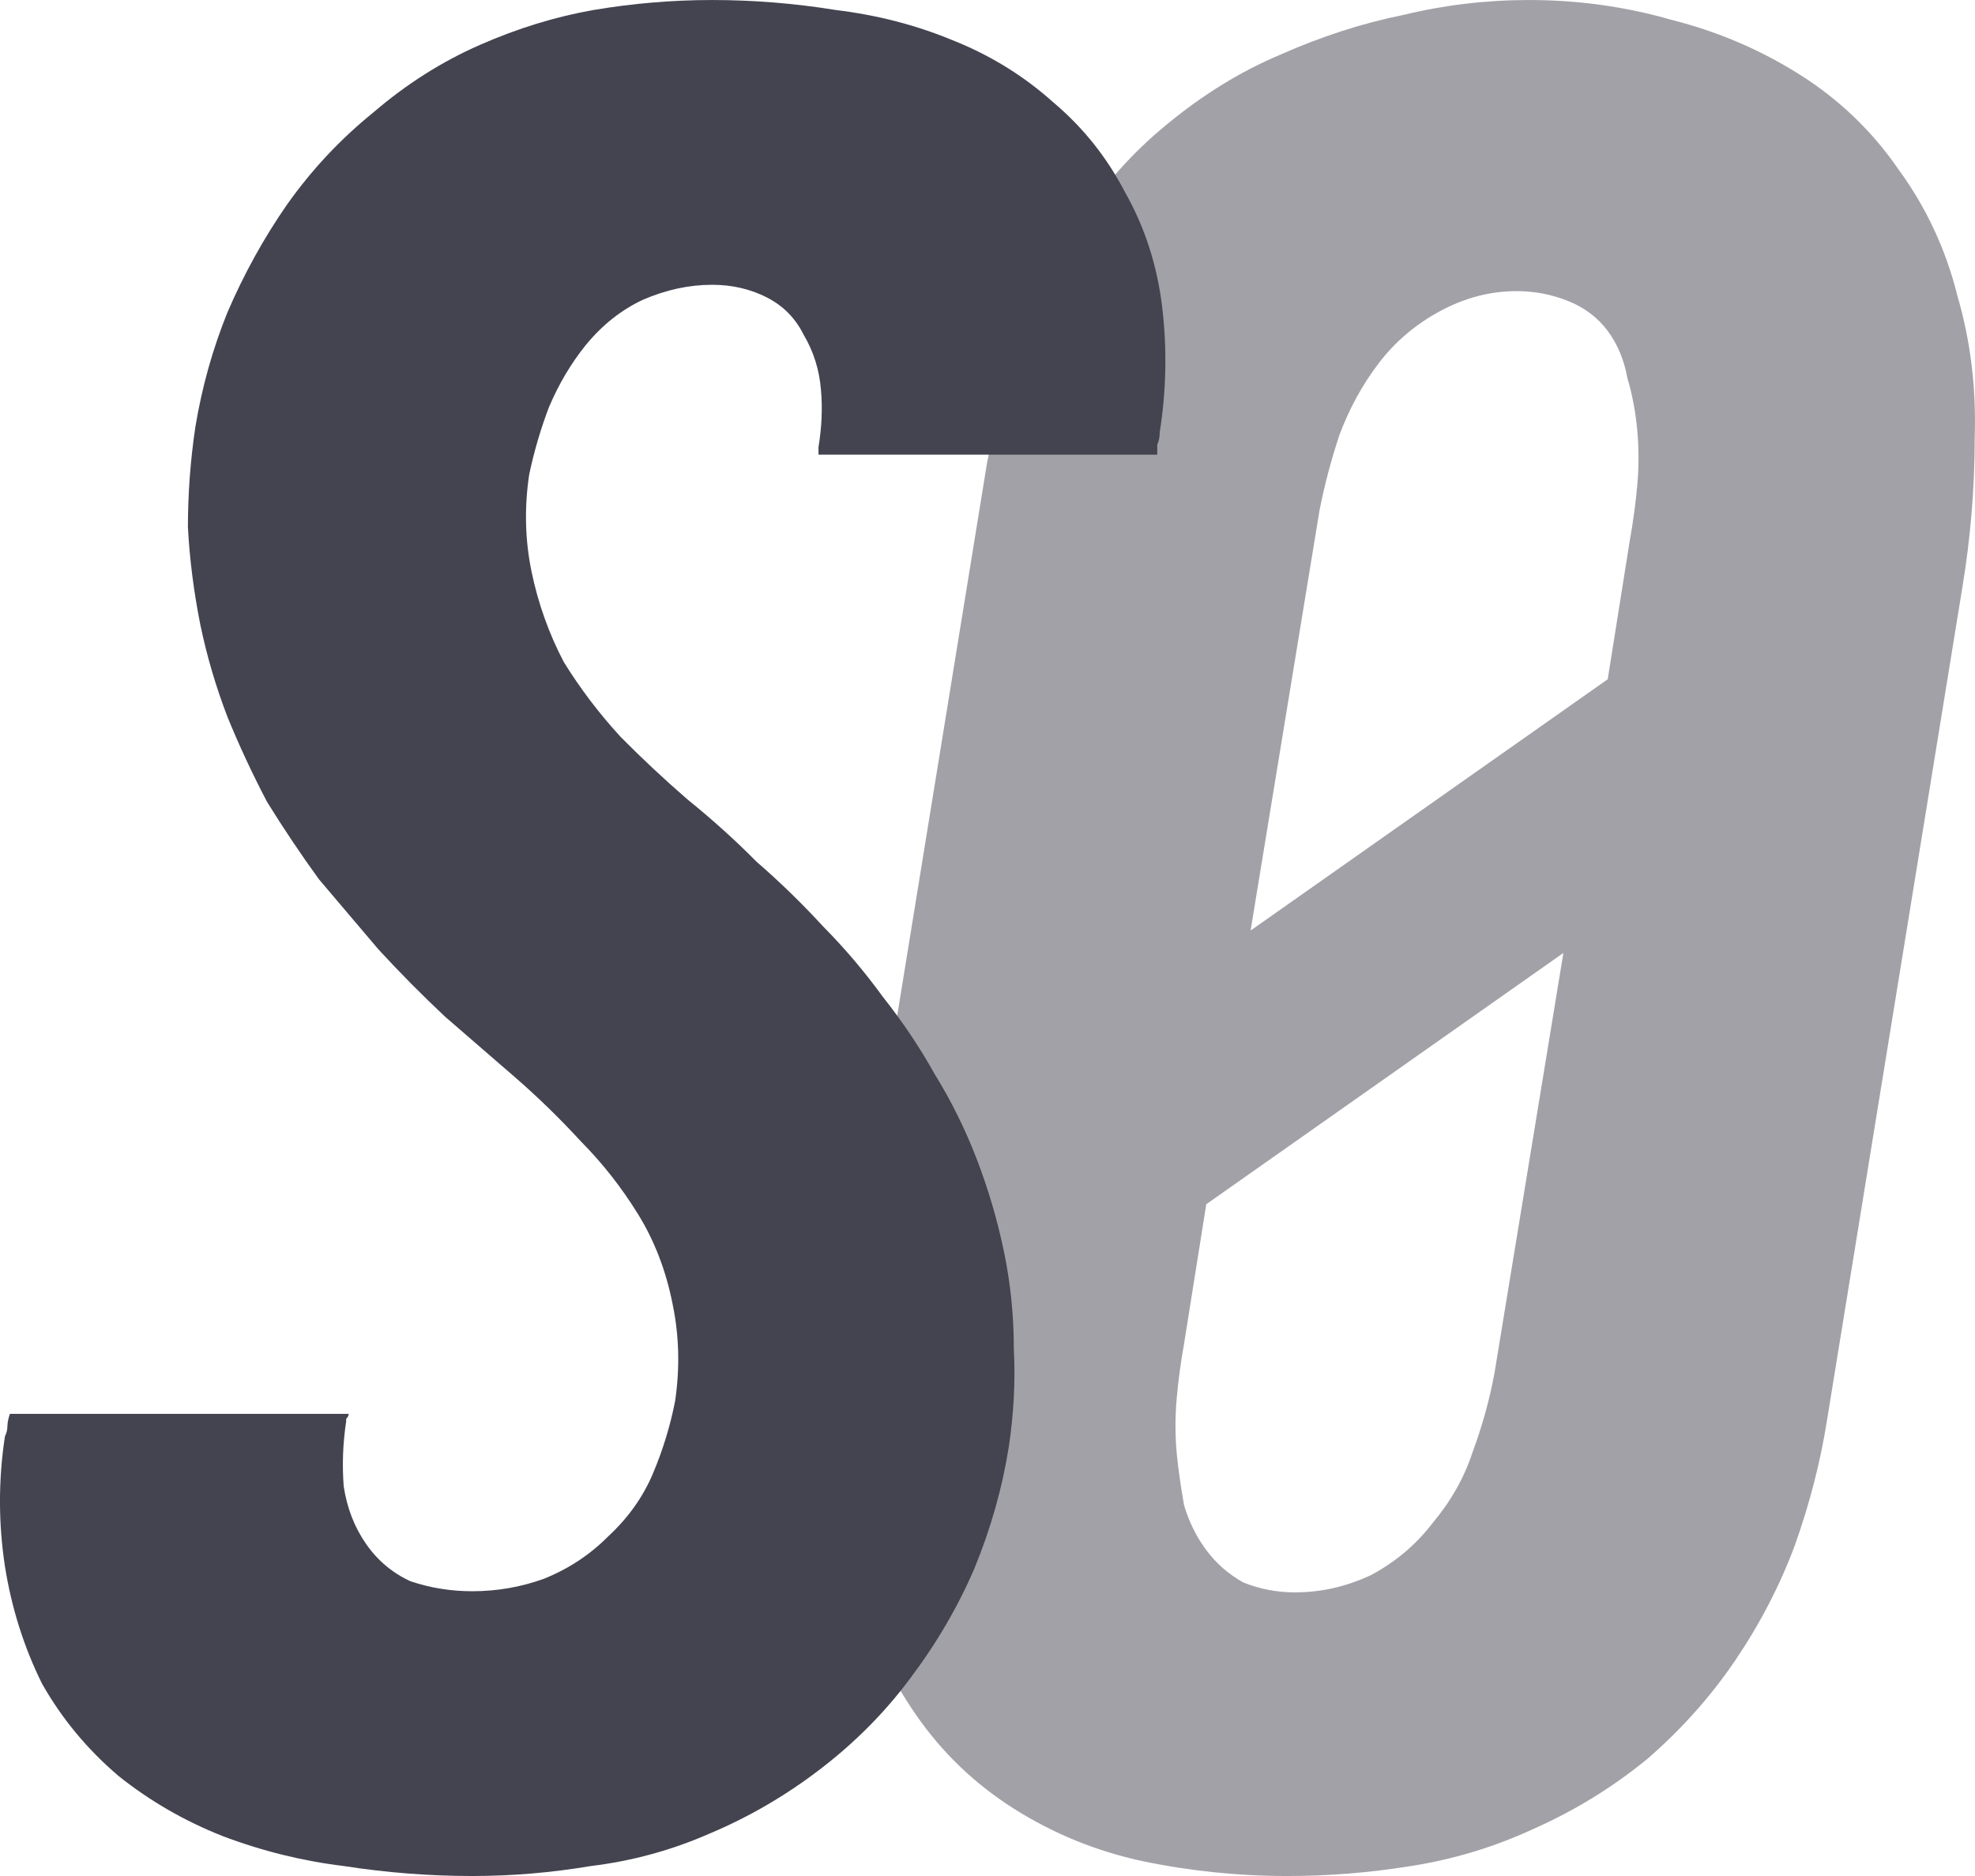
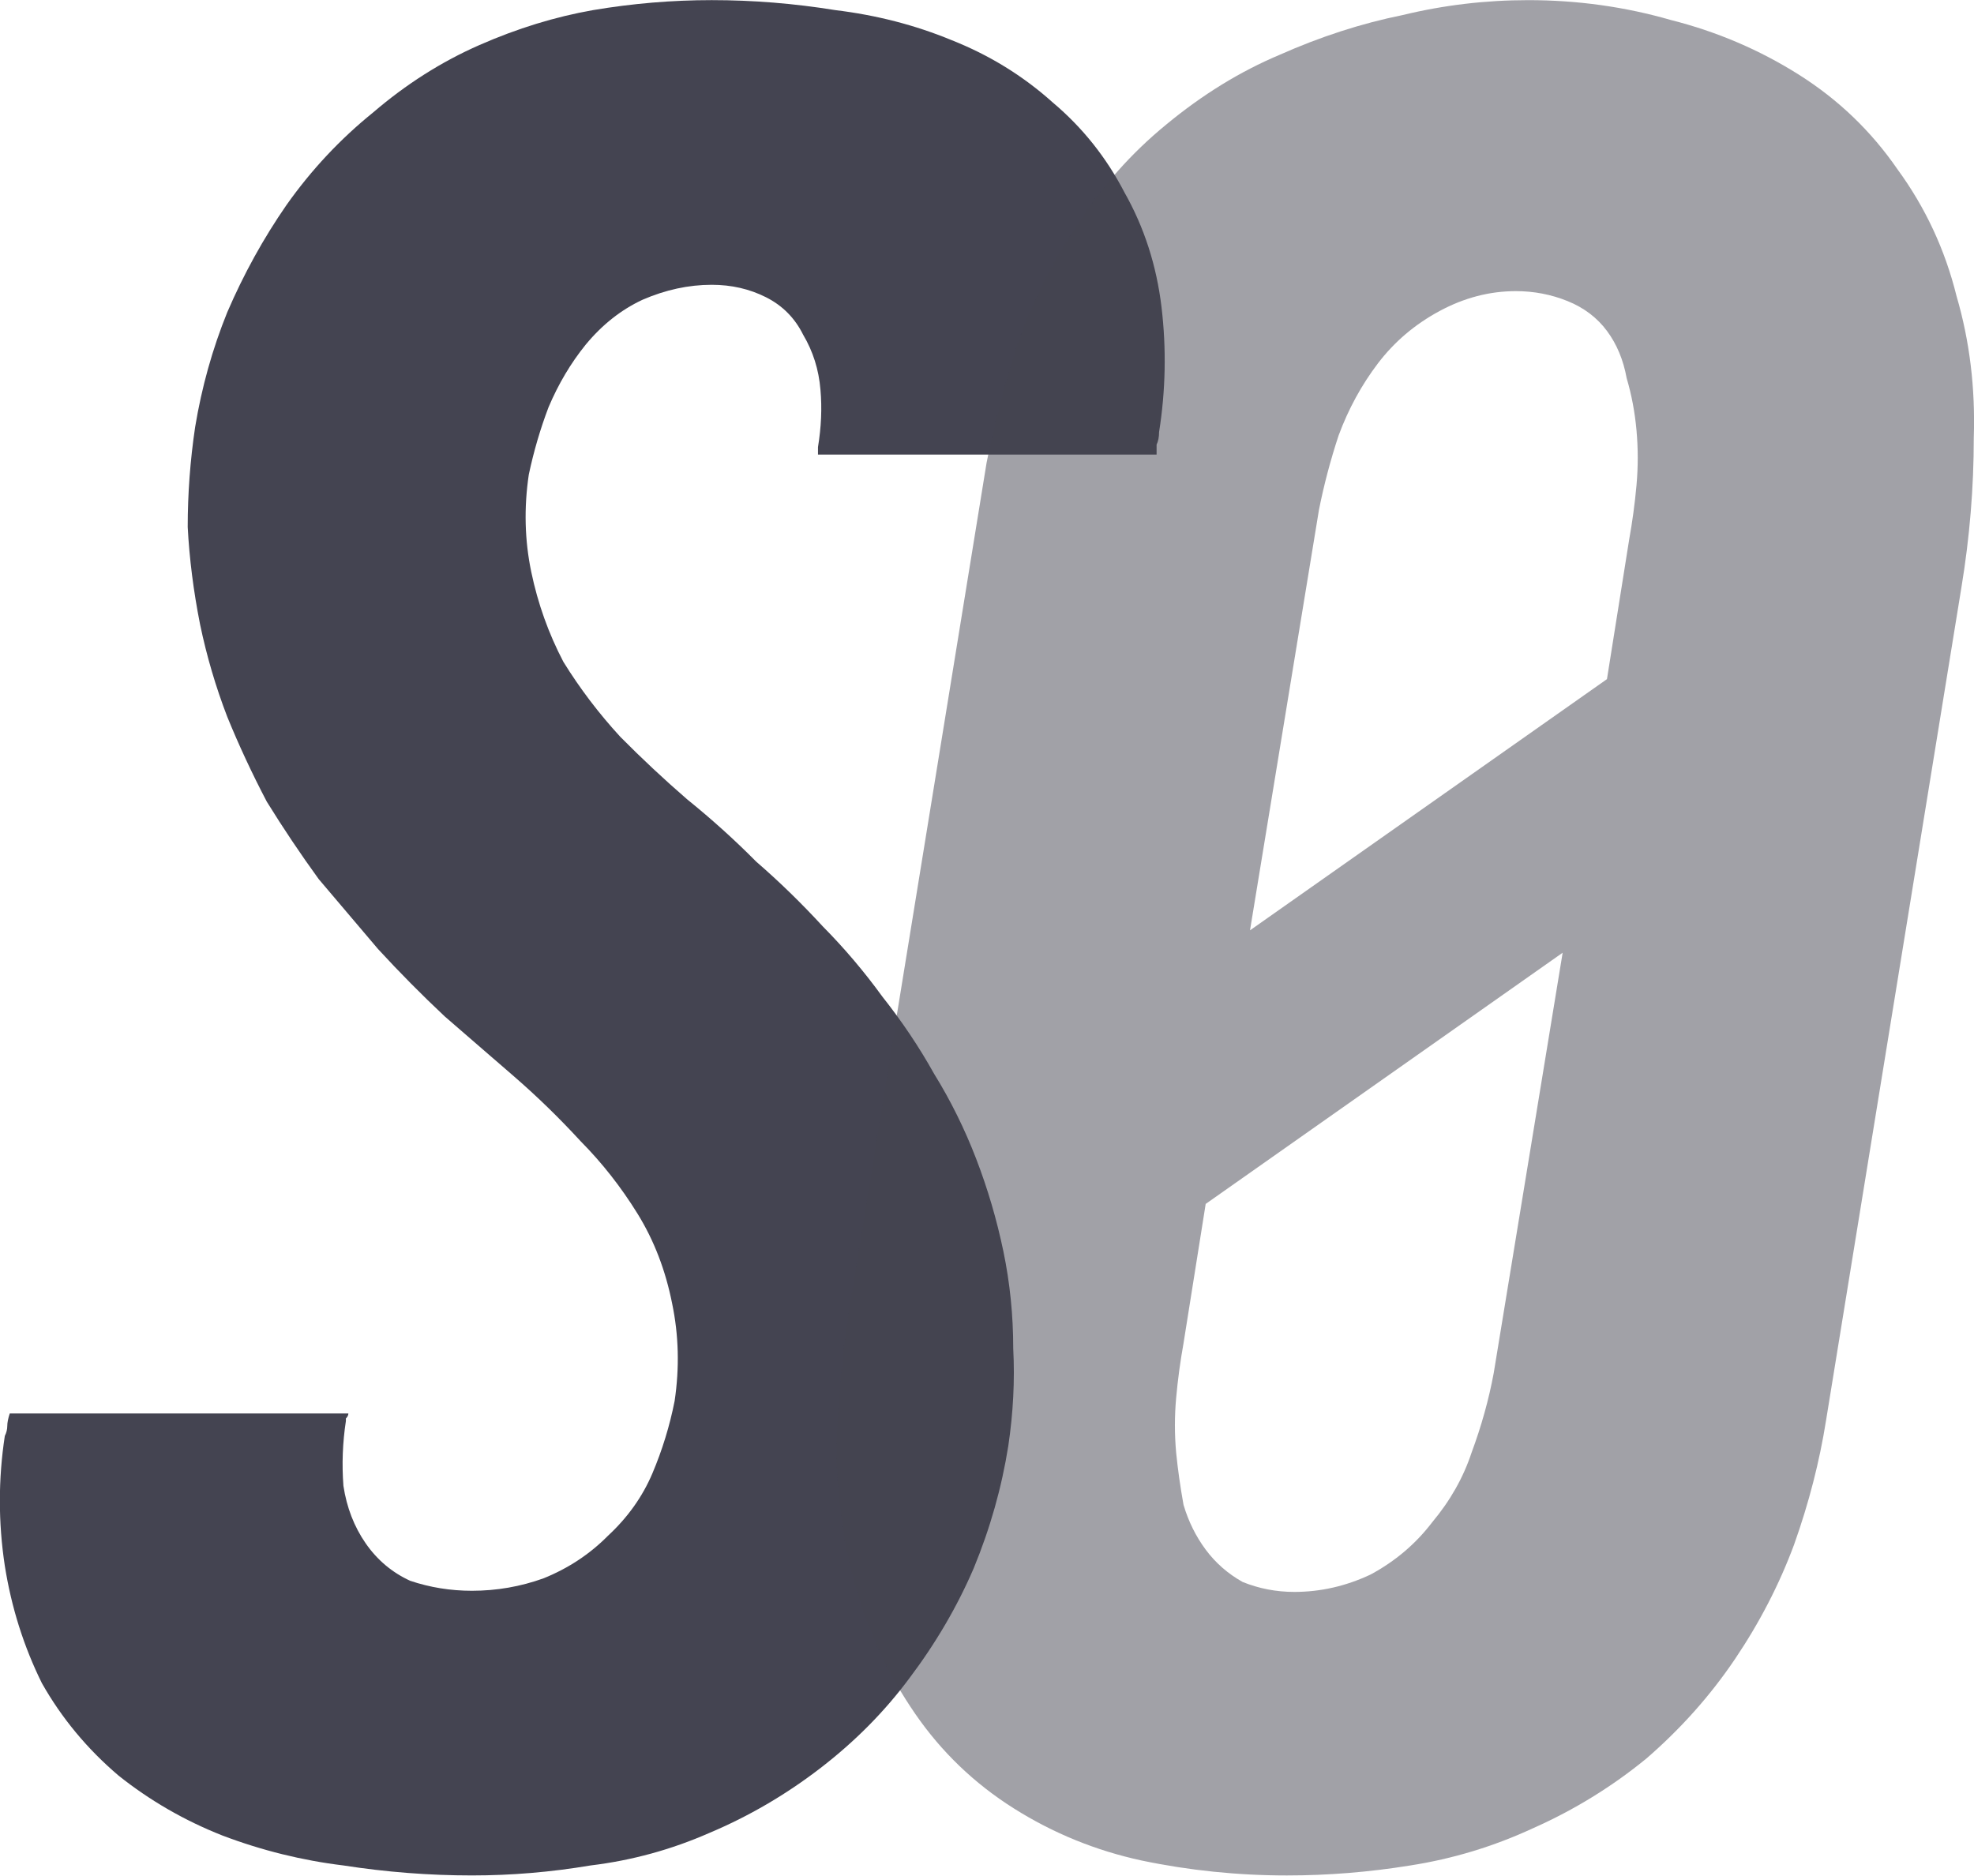
- <svg xmlns="http://www.w3.org/2000/svg" width="127.165mm" height="120.806mm" viewBox="0 0 127.165 120.806" version="1.1" id="svg5">
-   <defs id="defs2">
-     <rect x="292.521" y="466.726" width="245.551" height="172.421" id="rect14937" />
-     <rect x="292.521" y="466.726" width="245.551" height="172.421" id="rect25319" />
-   </defs>
-   <g id="layer1" style="display:inline" transform="translate(-50,-74.19359)">
-     <g aria-label="S" transform="matrix(1.990214,0,0,2.010758,-534.5688,-890.5972)" id="text14935" style="font-style:italic;font-weight:900;font-size:80px;font-family:Iosevka;-inkscape-font-specification:'Iosevka, Heavy Italic';white-space:pre;shape-inside:url(#rect14937);display:inline;fill:#444451;stroke-width:11.339;fill-opacity:1">
-       <path d="m 309.001,539.895 q -2.08,0 -4.16,-0.32 -2,-0.24 -3.92,-0.96 -1.84,-0.72 -3.36,-1.92 -1.52,-1.28 -2.48,-2.96 -0.88,-1.76 -1.2,-3.76 -0.32,-2.08 0,-4.16 0.08,-0.16 0.08,-0.32 0,-0.16 0.08,-0.4 h 10.96 q 0,0.08 -0.08,0.16 0,0.08 0,0.08 -0.16,1.04 -0.08,2.08 0.16,1.04 0.72,1.84 0.56,0.8 1.44,1.2 0.96,0.32 2,0.32 1.2,0 2.32,-0.4 1.2,-0.48 2.08,-1.36 0.96,-0.88 1.44,-2 0.48,-1.12 0.72,-2.32 0.24,-1.6 -0.08,-3.12 -0.32,-1.6 -1.12,-2.88 -0.8,-1.28 -1.84,-2.32 -1.04,-1.12 -2.16,-2.08 -1.12,-0.96 -2.24,-1.92 -1.12,-1.04 -2.16,-2.16 -0.96,-1.12 -1.92,-2.24 -0.88,-1.2 -1.68,-2.48 -0.72,-1.36 -1.28,-2.72 -0.56,-1.44 -0.88,-2.96 -0.32,-1.6 -0.4,-3.12 0,-1.6 0.24,-3.2 0.32,-1.92 1.04,-3.68 0.8,-1.84 1.92,-3.44 1.2,-1.68 2.8,-2.96 1.6,-1.36 3.44,-2.16 1.84,-0.8 3.68,-1.12 1.92,-0.32 3.84,-0.32 2,0 4,0.32 2,0.24 3.76,0.96 1.84,0.72 3.28,2 1.44,1.2 2.32,2.88 0.96,1.68 1.2,3.68 0.24,2 -0.08,4 0,0.24 -0.08,0.4 0,0.16 0,0.32 h -10.96 q 0,-0.08 0,-0.08 0,-0.08 0,-0.16 0.16,-0.96 0.08,-1.84 -0.08,-0.96 -0.56,-1.76 -0.4,-0.8 -1.2,-1.2 -0.8,-0.4 -1.76,-0.4 -1.12,0 -2.24,0.48 -1.04,0.48 -1.84,1.44 -0.72,0.88 -1.2,2 -0.4,1.04 -0.64,2.16 -0.24,1.6 0.08,3.12 0.32,1.52 1.04,2.88 0.8,1.28 1.84,2.4 1.04,1.04 2.16,2 1.2,0.96 2.24,2 1.12,0.96 2.16,2.08 1.04,1.04 1.92,2.24 0.96,1.2 1.68,2.48 0.8,1.28 1.36,2.72 0.56,1.44 0.88,2.96 0.32,1.52 0.32,3.12 0.08,1.52 -0.16,3.12 -0.32,2 -1.12,3.92 -0.8,1.84 -2.08,3.52 -1.2,1.6 -2.88,2.88 -1.68,1.28 -3.6,2.08 -1.84,0.8 -3.84,1.04 -1.92,0.32 -3.84,0.32 z" id="path29273" style="fill:#444451;fill-opacity:1" />
+ <svg xmlns="http://www.w3.org/2000/svg" width="127.16mm" height="120.81mm" version="1.1" viewBox="0 0 127.16 120.81">
+   <g transform="translate(-50 -74.194)" fill="#444451" stroke-width="11.339">
+     <g transform="matrix(1.9902 0 0 2.0108 -534.57 -890.6)" style="shape-inside:url(#rect14937);white-space:pre" aria-label="S">
+       <path d="m309 539.89q-2.08 0-4.16-0.32-2-0.24-3.92-0.96-1.84-0.72-3.36-1.92-1.52-1.28-2.48-2.96-0.88-1.76-1.2-3.76-0.32-2.08 0-4.16 0.08-0.16 0.08-0.32t0.08-0.4h10.96q0 0.08-0.08 0.16 0 0.08 0 0.08-0.16 1.04-0.08 2.08 0.16 1.04 0.72 1.84t1.44 1.2q0.96 0.32 2 0.32 1.2 0 2.32-0.4 1.2-0.48 2.08-1.36 0.96-0.88 1.44-2t0.72-2.32q0.24-1.6-0.08-3.12-0.32-1.6-1.12-2.88t-1.84-2.32q-1.04-1.12-2.16-2.08t-2.24-1.92q-1.12-1.04-2.16-2.16-0.96-1.12-1.92-2.24-0.88-1.2-1.68-2.48-0.72-1.36-1.28-2.72-0.56-1.44-0.88-2.96-0.32-1.6-0.4-3.12 0-1.6 0.24-3.2 0.32-1.92 1.04-3.68 0.8-1.84 1.92-3.44 1.2-1.68 2.8-2.96 1.6-1.36 3.44-2.16t3.68-1.12q1.92-0.32 3.84-0.32 2 0 4 0.32 2 0.24 3.76 0.96 1.84 0.72 3.28 2 1.44 1.2 2.32 2.88 0.96 1.68 1.2 3.68t-0.08 4q0 0.24-0.08 0.4 0 0.16 0 0.32h-10.96q0-0.08 0-0.08 0-0.08 0-0.16 0.16-0.96 0.08-1.84-0.08-0.96-0.56-1.76-0.4-0.8-1.2-1.2t-1.76-0.4q-1.12 0-2.24 0.48-1.04 0.48-1.84 1.44-0.72 0.88-1.2 2-0.4 1.04-0.64 2.16-0.24 1.6 0.08 3.12t1.04 2.88q0.8 1.28 1.84 2.4 1.04 1.04 2.16 2 1.2 0.96 2.24 2 1.12 0.96 2.16 2.08 1.04 1.04 1.92 2.24 0.96 1.2 1.68 2.48 0.8 1.28 1.36 2.72t0.88 2.96 0.32 3.12q0.08 1.52-0.16 3.12-0.32 2-1.12 3.92-0.8 1.84-2.08 3.52-1.2 1.6-2.88 2.88t-3.6 2.08q-1.84 0.8-3.84 1.04-1.92 0.32-3.84 0.32z" fill="#444451" />
    </g>
-     <g aria-label="0" transform="matrix(1.982296,0,0,2.002758,-479.6302,-886.2779)" id="text25317" style="font-style:oblique;font-weight:900;font-size:80px;font-family:'Iosevka Term';-inkscape-font-specification:'Iosevka Term, Heavy Oblique';white-space:pre;shape-inside:url(#rect25319);display:inline;fill:#444451;fill-opacity:0.502;stroke-width:11.339">
-       <path d="m 309.001,539.895 q -2.4,0 -4.72,-0.48 -2.24,-0.48 -4.16,-1.68 -1.92,-1.2 -3.2,-3.04 -1.28,-1.84 -1.92,-4 -0.64,-2.24 -0.64,-4.64 0.08,-2.4 0.48,-4.8 l 4.4,-26.8 q 0.4,-2 1.04,-3.92 0.72,-2 1.92,-3.76 1.2,-1.84 2.88,-3.2 1.76,-1.44 3.68,-2.24 2,-0.88 4,-1.28 2,-0.48 4.08,-0.48 2.4,0 4.64,0.64 2.24,0.56 4.16,1.76 1.92,1.2 3.2,3.04 1.36,1.84 1.92,4.08 0.64,2.16 0.56,4.56 0,2.4 -0.4,4.8 l -4.4,26.8 q -0.32,2 -1.04,4 -0.72,1.92 -1.92,3.68 -1.2,1.76 -2.88,3.2 -1.68,1.36 -3.68,2.24 -1.92,0.88 -4,1.2 -2,0.32 -4,0.32 z m -1.2,-30.4 11.6,-8.08 0.72,-4.48 q 0.16,-0.88 0.24,-1.76 0.08,-0.88 0,-1.76 -0.08,-0.88 -0.32,-1.68 -0.16,-0.88 -0.64,-1.52 -0.48,-0.64 -1.28,-0.96 -0.8,-0.32 -1.68,-0.32 -1.28,0 -2.48,0.64 -1.2,0.64 -2,1.68 -0.8,1.04 -1.28,2.32 -0.4,1.2 -0.64,2.4 z m 1.44,21.28 q 1.28,0 2.48,-0.56 1.2,-0.64 2,-1.68 0.88,-1.04 1.28,-2.24 0.48,-1.28 0.72,-2.56 l 2.24,-13.52 -11.6,8.08 -0.72,4.48 q -0.16,0.88 -0.24,1.76 -0.08,0.88 0,1.76 0.08,0.8 0.24,1.68 0.24,0.8 0.72,1.44 0.48,0.64 1.2,1.04 0.8,0.32 1.68,0.32 z" id="path29276" style="fill:#444451;fill-opacity:0.502" />
+     <g transform="matrix(1.9823 0 0 2.0028 -479.63 -886.28)" fill-opacity=".502" style="shape-inside:url(#rect25319);white-space:pre" aria-label="0">
+       <path d="m309 539.89q-2.4 0-4.72-0.48-2.24-0.48-4.16-1.68t-3.2-3.04-1.92-4q-0.64-2.24-0.64-4.64 0.08-2.4 0.48-4.8l4.4-26.8q0.4-2 1.04-3.92 0.72-2 1.92-3.76 1.2-1.84 2.88-3.2 1.76-1.44 3.68-2.24 2-0.88 4-1.28 2-0.48 4.08-0.48 2.4 0 4.64 0.64 2.24 0.56 4.16 1.76t3.2 3.04q1.36 1.84 1.92 4.08 0.64 2.16 0.56 4.56 0 2.4-0.4 4.8l-4.4 26.8q-0.32 2-1.04 4-0.72 1.92-1.92 3.68t-2.88 3.2q-1.68 1.36-3.68 2.24-1.92 0.88-4 1.2-2 0.32-4 0.32zm-1.2-30.4 11.6-8.08 0.72-4.48q0.16-0.88 0.24-1.76t0-1.76-0.32-1.68q-0.16-0.88-0.64-1.52t-1.28-0.96-1.68-0.32q-1.28 0-2.48 0.64t-2 1.68-1.28 2.32q-0.4 1.2-0.64 2.4zm1.44 21.28q1.28 0 2.48-0.56 1.2-0.64 2-1.68 0.88-1.04 1.28-2.24 0.48-1.28 0.72-2.56l2.24-13.52-11.6 8.08-0.72 4.48q-0.16 0.88-0.24 1.76t0 1.76q0.08 0.8 0.24 1.68 0.24 0.8 0.72 1.44t1.2 1.04q0.8 0.32 1.68 0.32z" fill="#444451" fill-opacity=".502" />
    </g>
  </g>
</svg>
